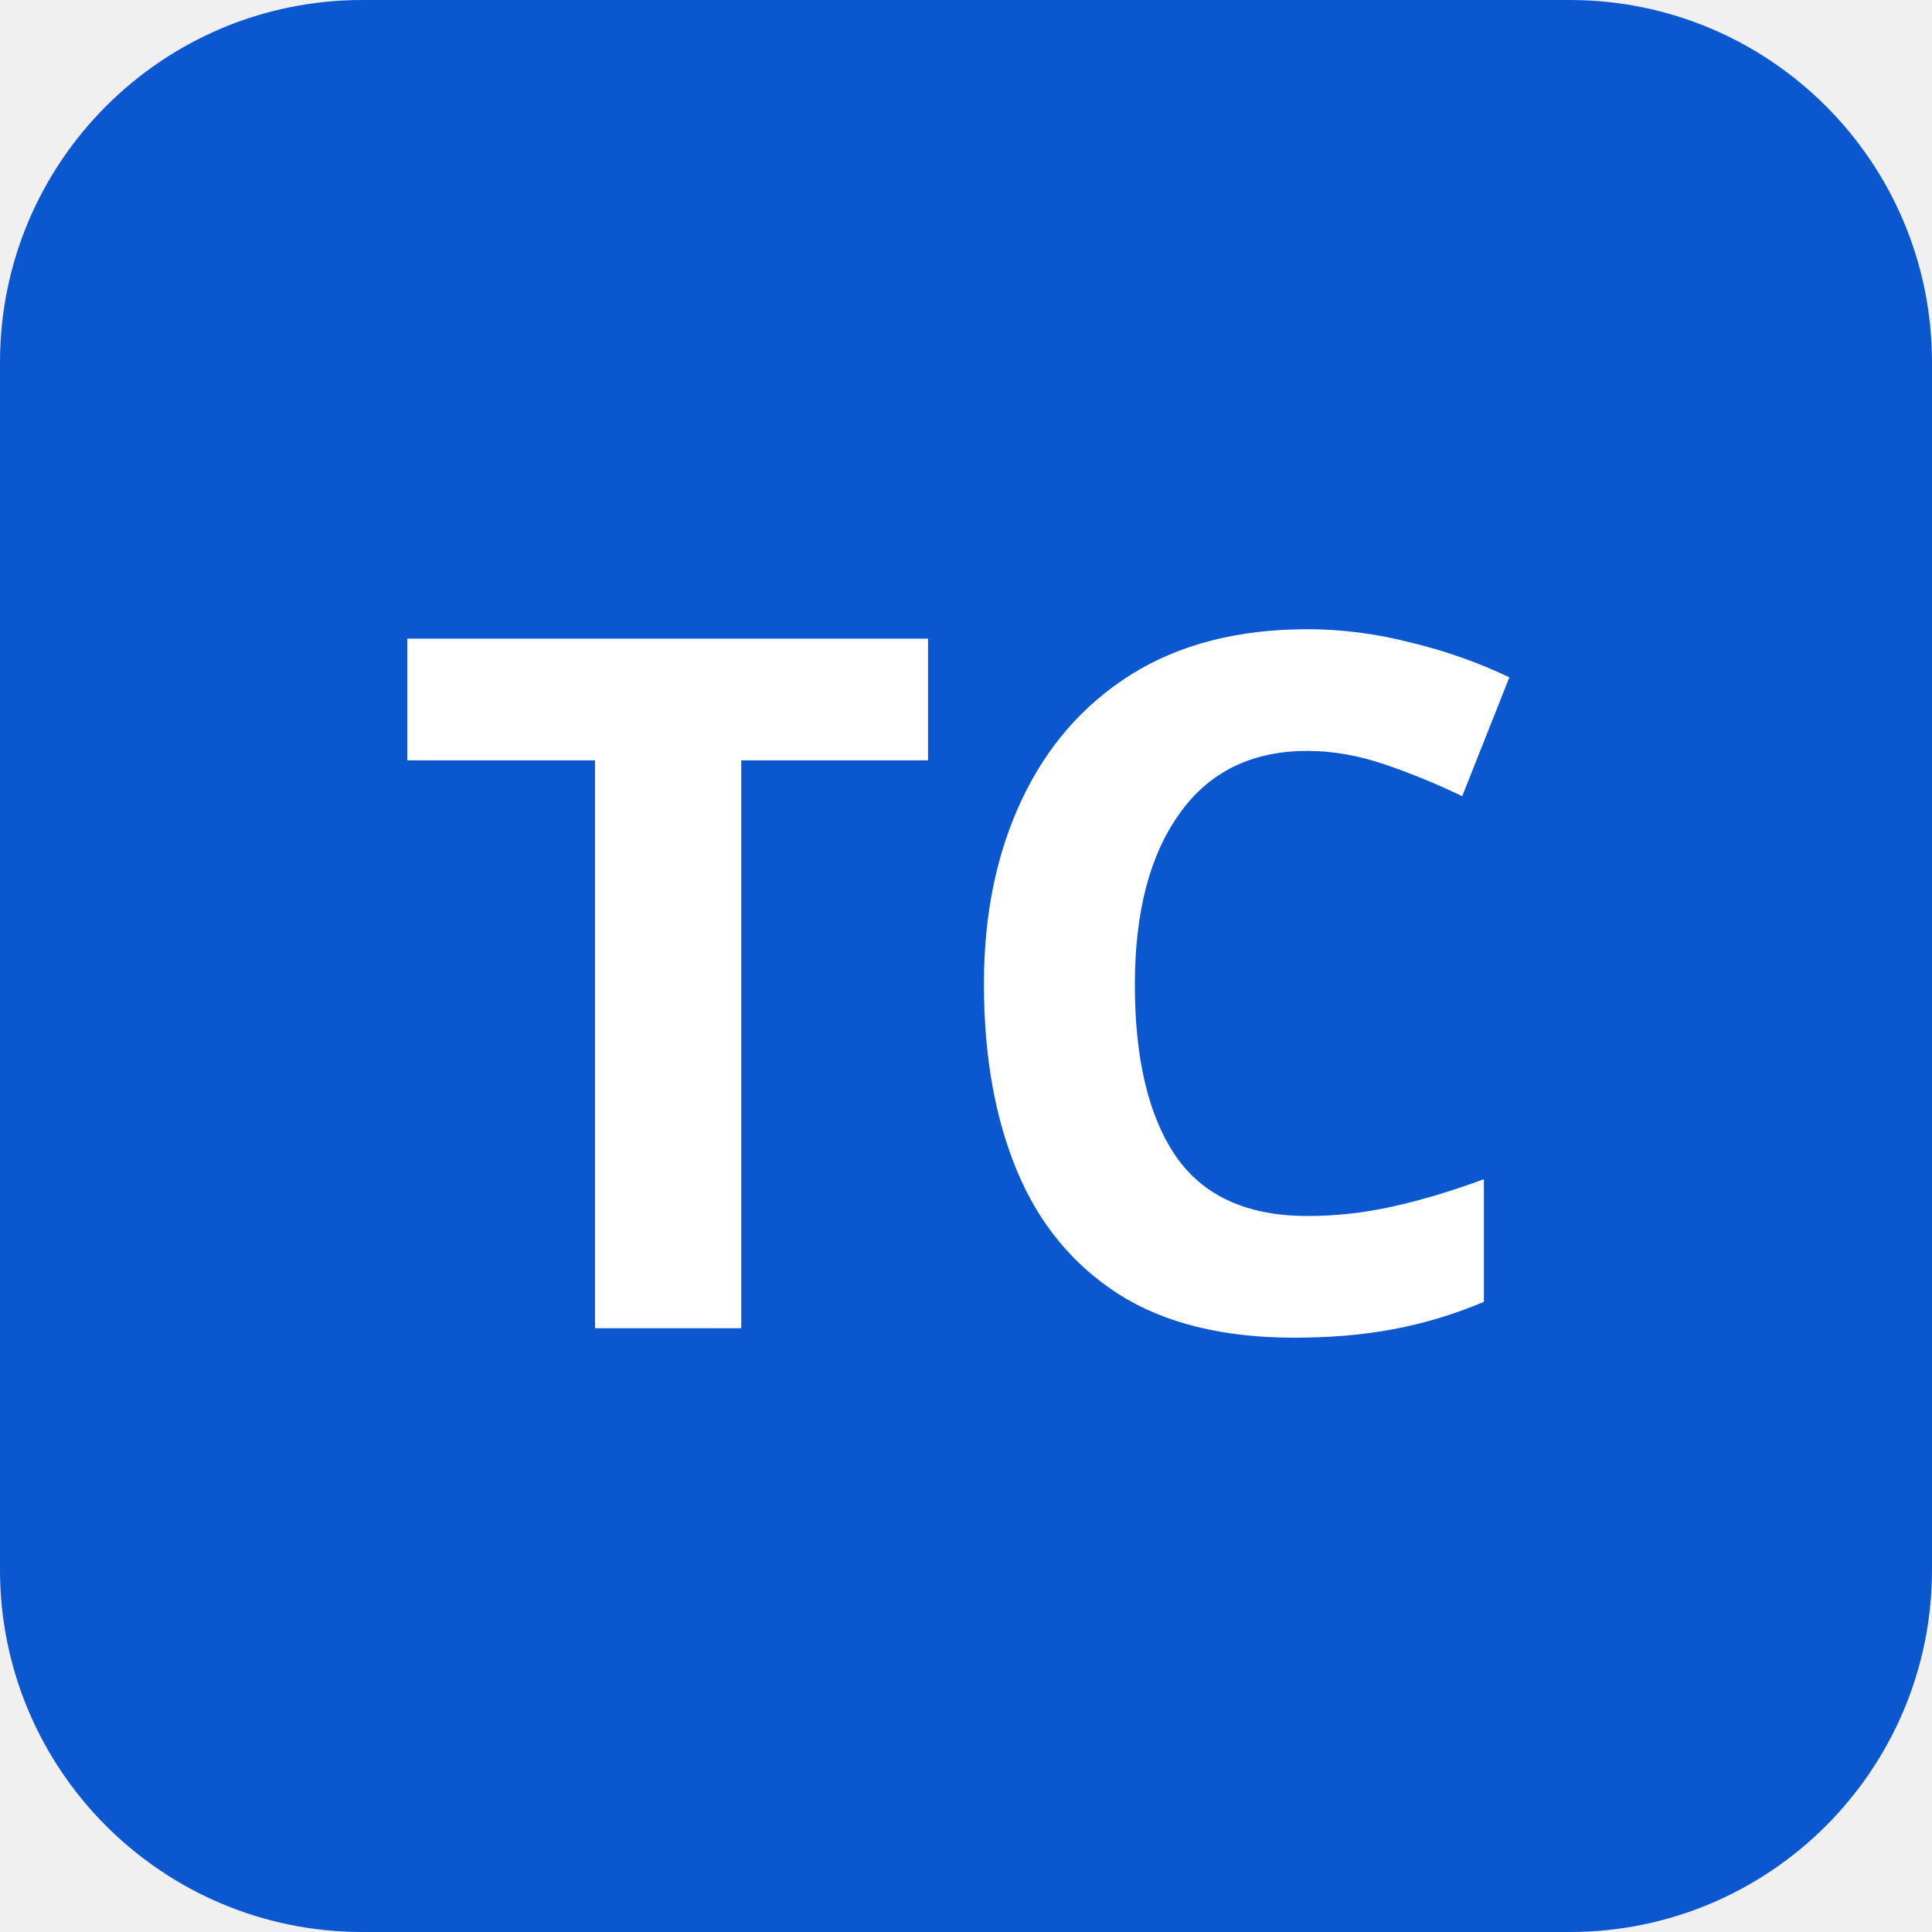
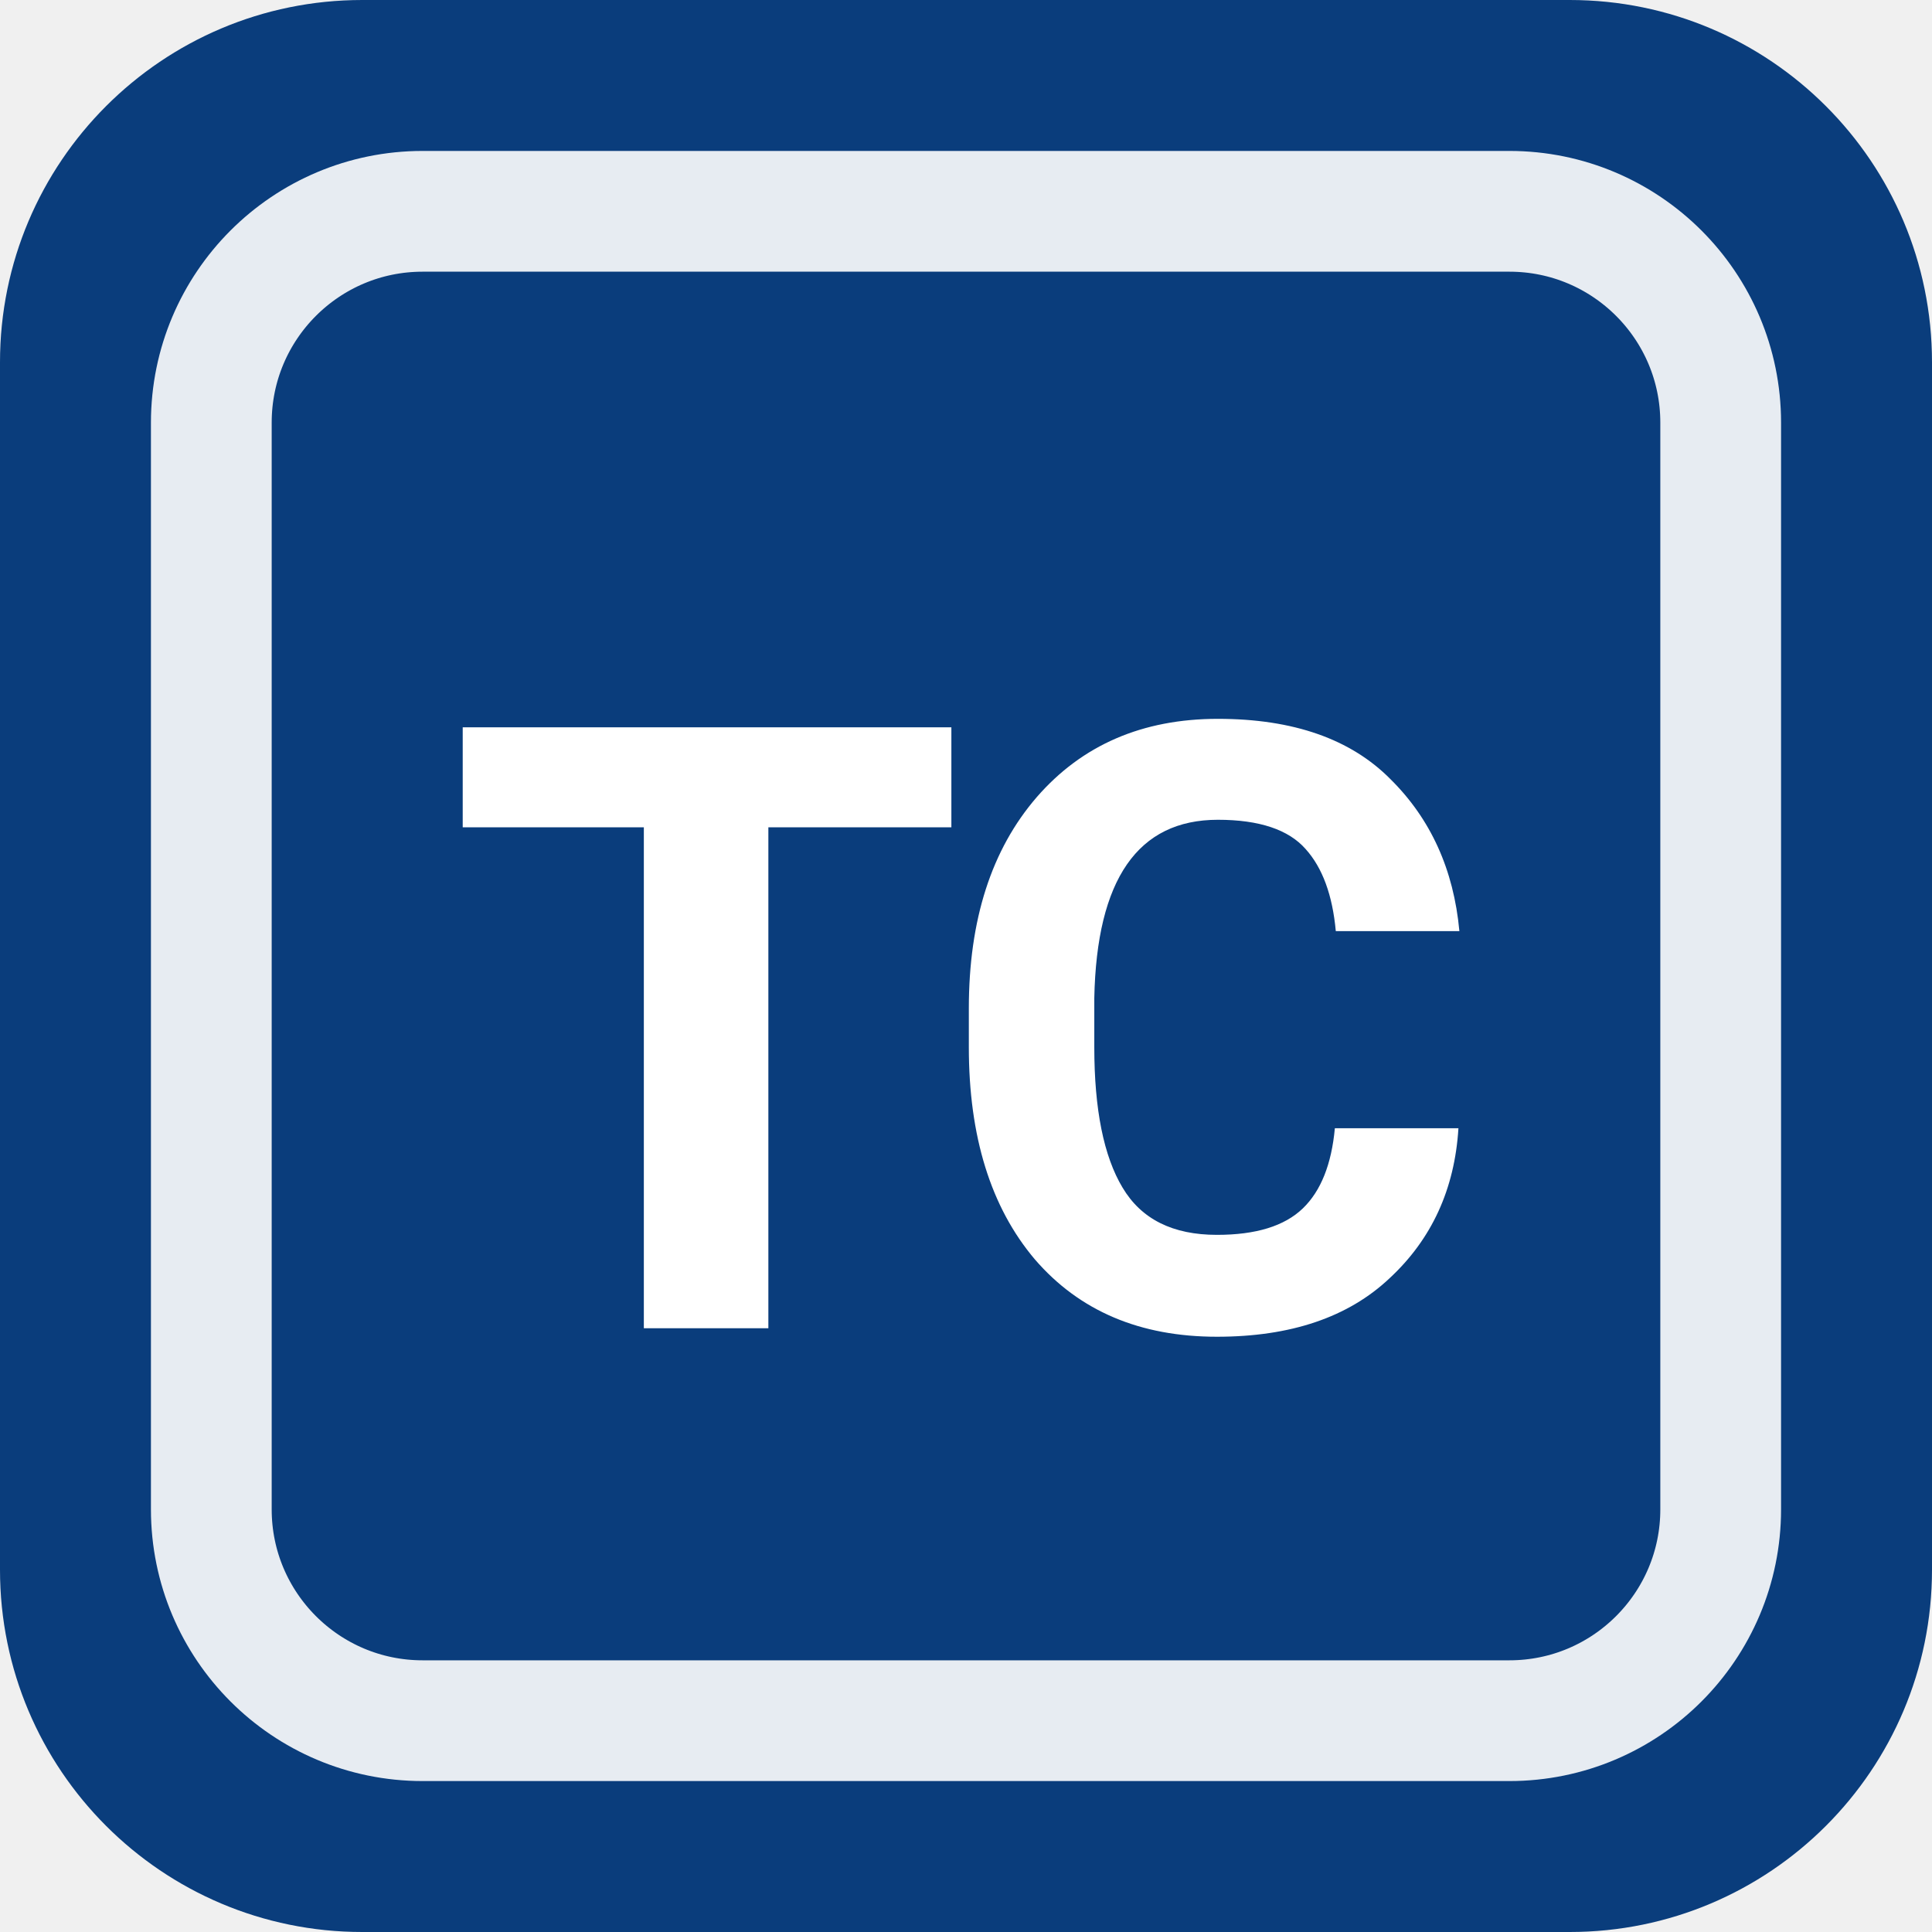
<svg xmlns="http://www.w3.org/2000/svg" viewBox="0 0 32 32">
-   <rect width="32" height="32" rx="6" fill="#0b57d0" />
-   <text x="16" y="22" font-family="system-ui" font-size="16" font-weight="700" fill="#fff" text-anchor="middle">TC</text>
+   <rect width="32" height="32" rx="6" fill="#0A3D7C" />
+   <rect x="3.5" y="3.5" width="25" height="25" rx="3.5" fill="none" stroke="#fff" stroke-width="2" stroke-opacity=".9" />
+   <text x="16" y="22" font-family="Segoe UI, Roboto, Arial, sans-serif" font-size="14" font-weight="700" letter-spacing="-.4" fill="#fff" text-anchor="middle">TC</text>
</svg>
